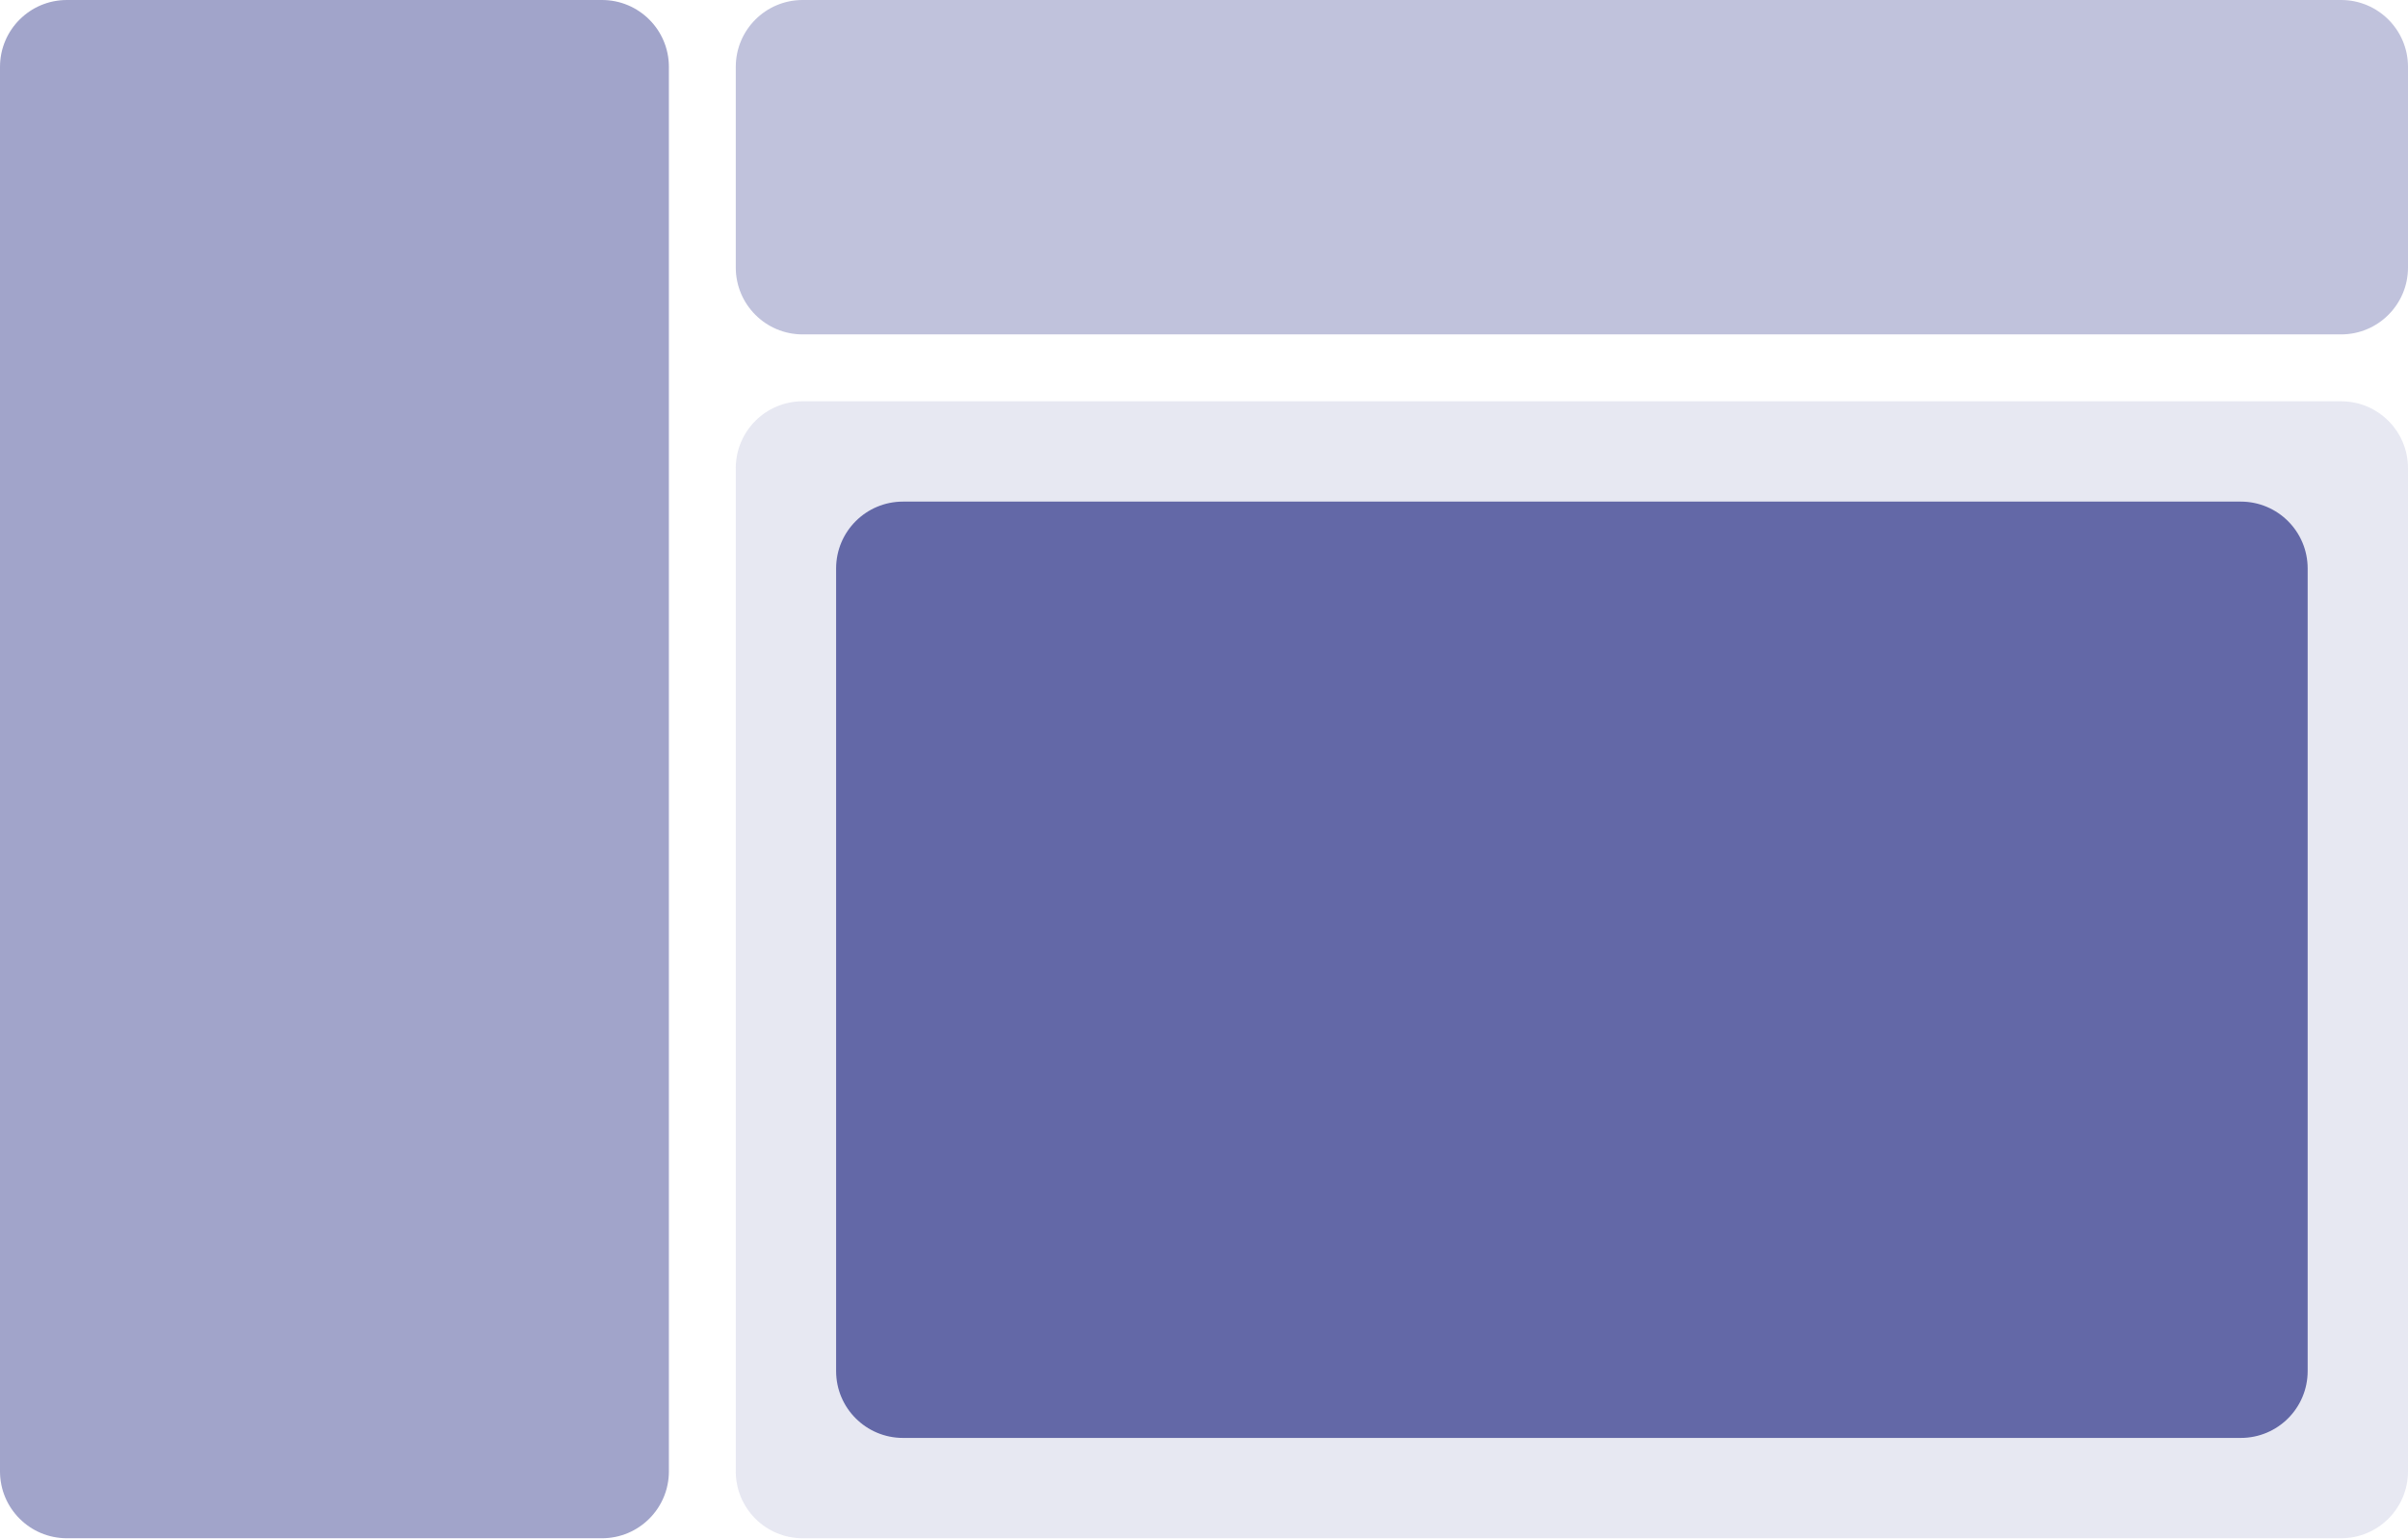
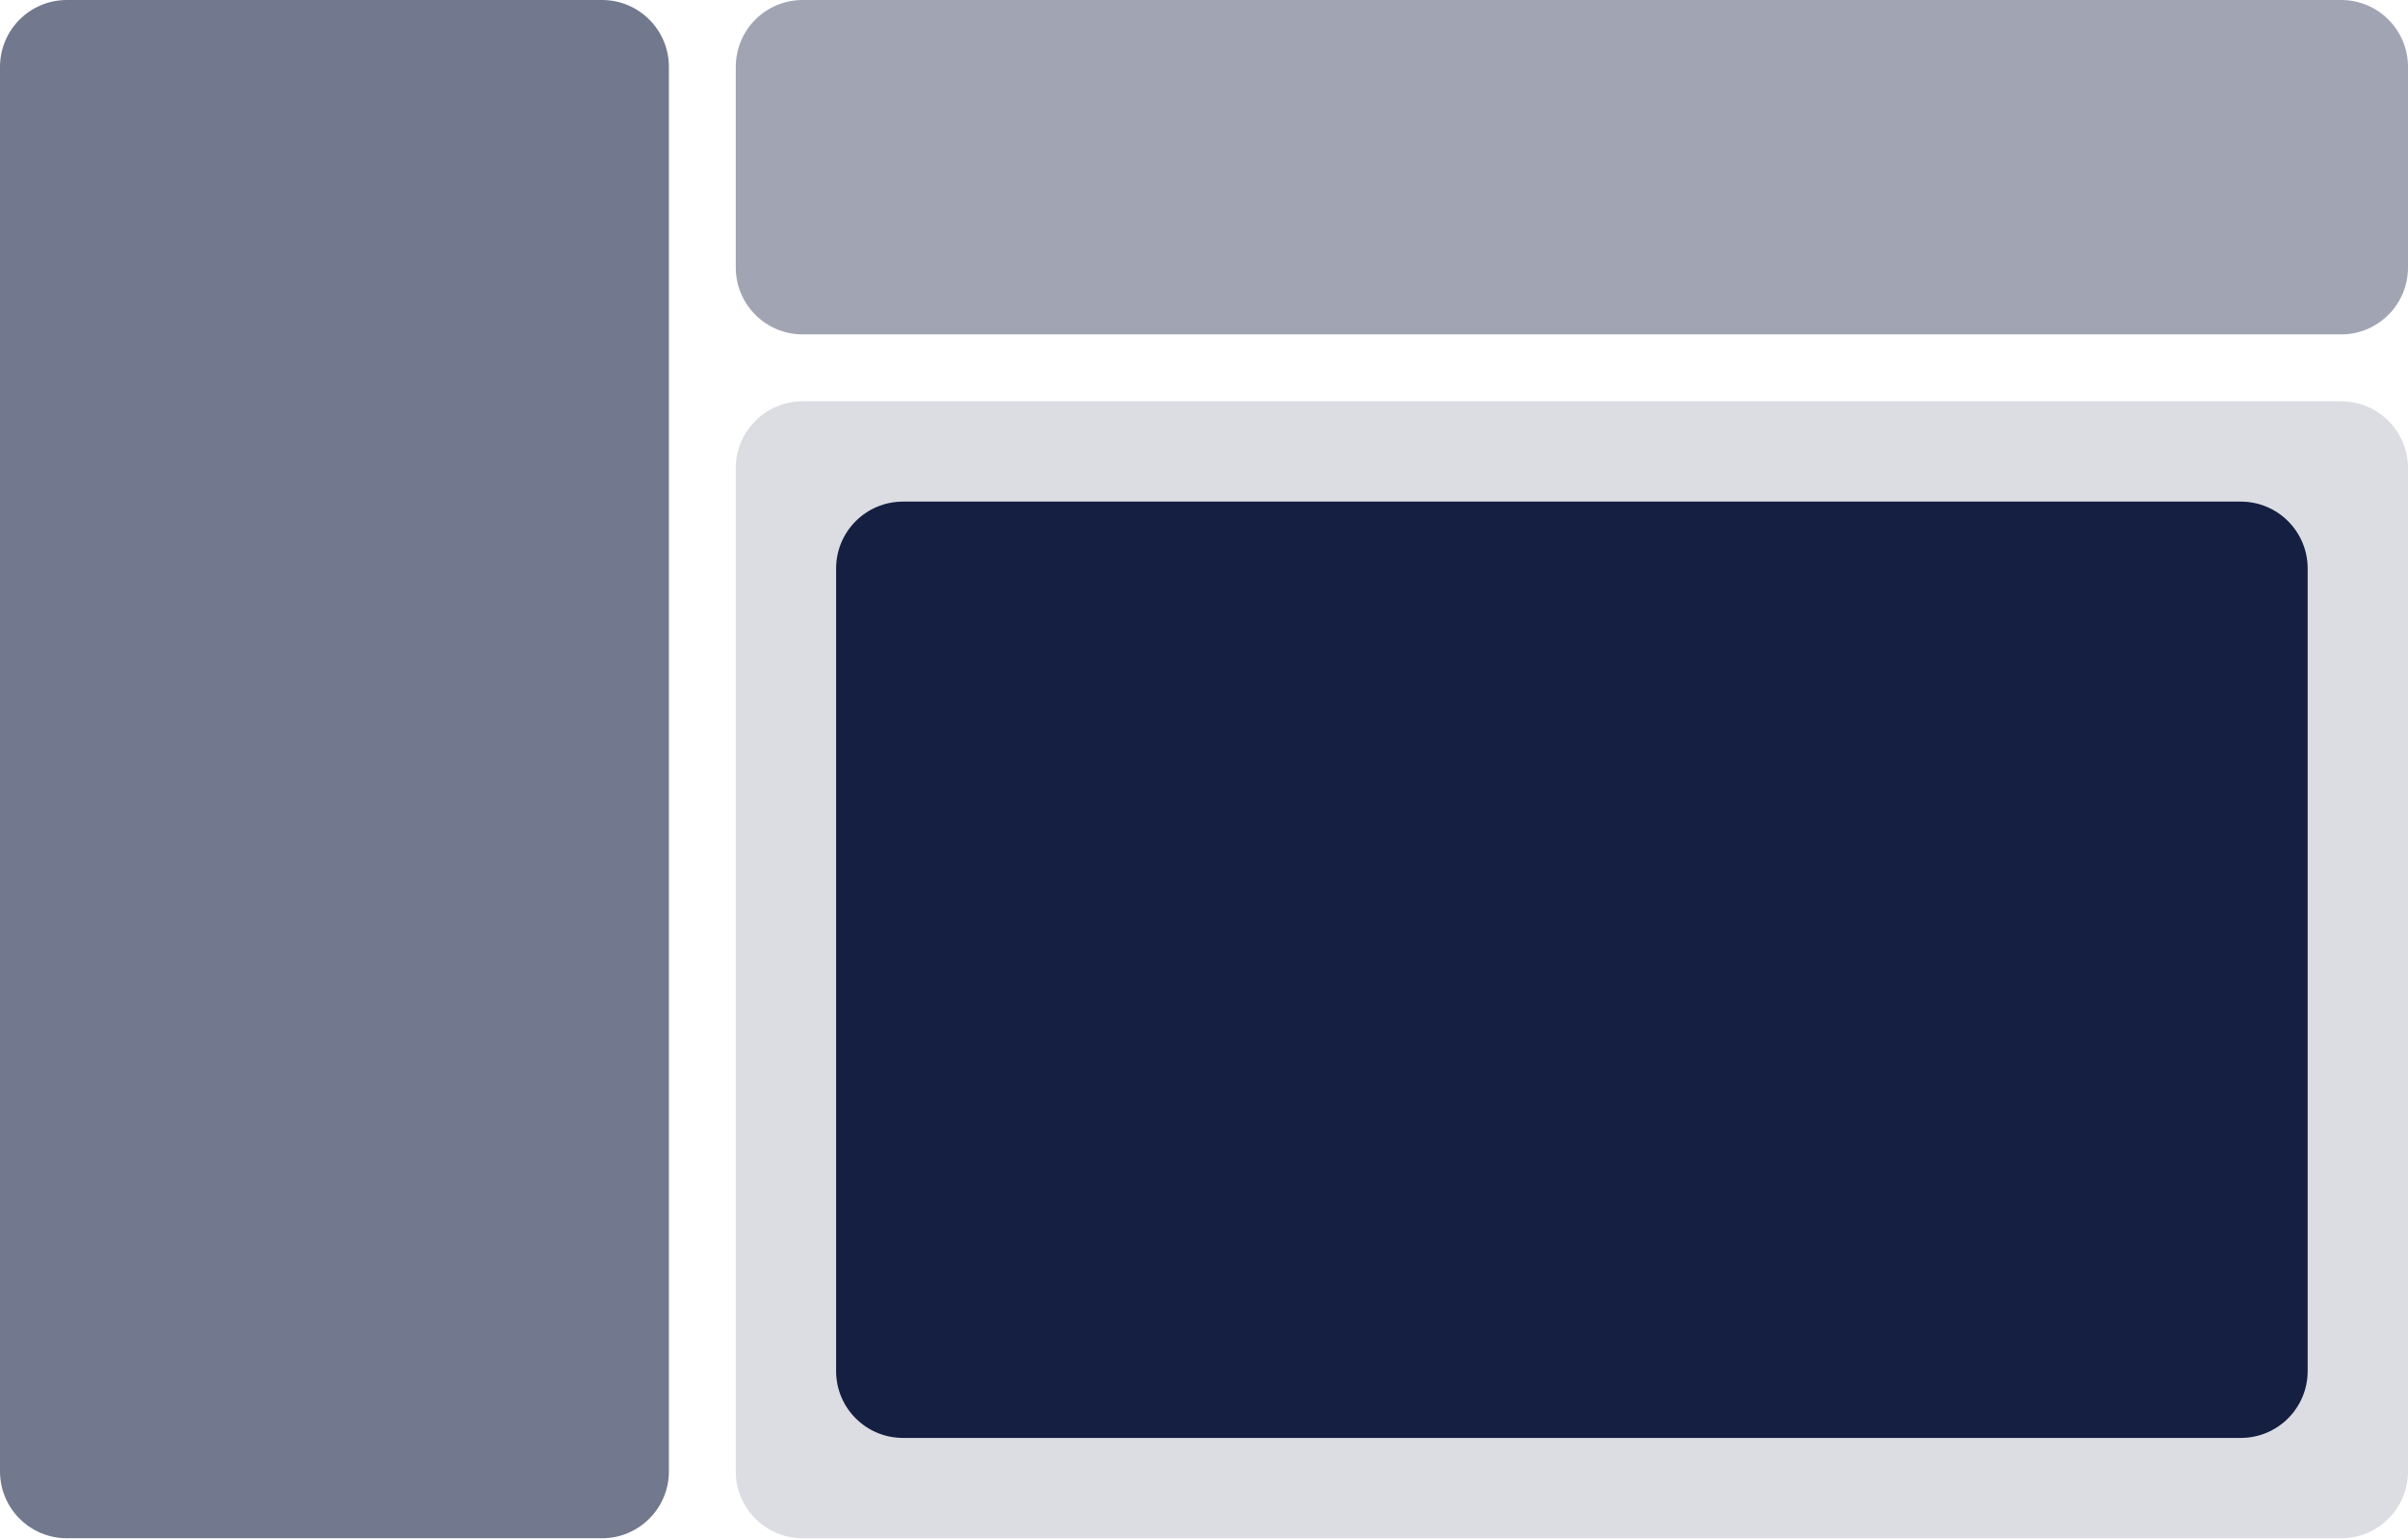
<svg xmlns="http://www.w3.org/2000/svg" width="72" height="46" viewBox="0 0 72 46" fill="none">
-   <rect width="20" height="46" rx="2" fill="#6368a7" fill-opacity="0.6" />
-   <rect x="22" width="50" height="10" rx="2" fill="#6368a7" fill-opacity="0.4" />
-   <path d="M22 14C22 12.895 22.895 12 24 12H70C71.105 12 72 12.895 72 14V44C72 45.105 71.105 46 70 46H24C22.895 46 22 45.105 22 44V14Z" fill="#6368a7" fill-opacity="0.15" />
-   <path d="M25 17C25 15.895 25.895 15 27 15H67C68.105 15 69 15.895 69 17V41C69 42.105 68.105 43 67 43H27C25.895 43 25 42.105 25 41V17Z" fill="#6368a7" />
+   <rect width="20" height="46" rx="2" fill="#151f42" fill-opacity="0.6" />
+   <rect x="22" width="50" height="10" rx="2" fill="#151f42" fill-opacity="0.4" />
+   <path d="M22 14C22 12.895 22.895 12 24 12H70C71.105 12 72 12.895 72 14V44C72 45.105 71.105 46 70 46H24C22.895 46 22 45.105 22 44V14Z" fill="#151f42" fill-opacity="0.15" />
+   <path d="M25 17C25 15.895 25.895 15 27 15H67C68.105 15 69 15.895 69 17V41C69 42.105 68.105 43 67 43H27C25.895 43 25 42.105 25 41V17Z" fill="#151f42" />
</svg>
